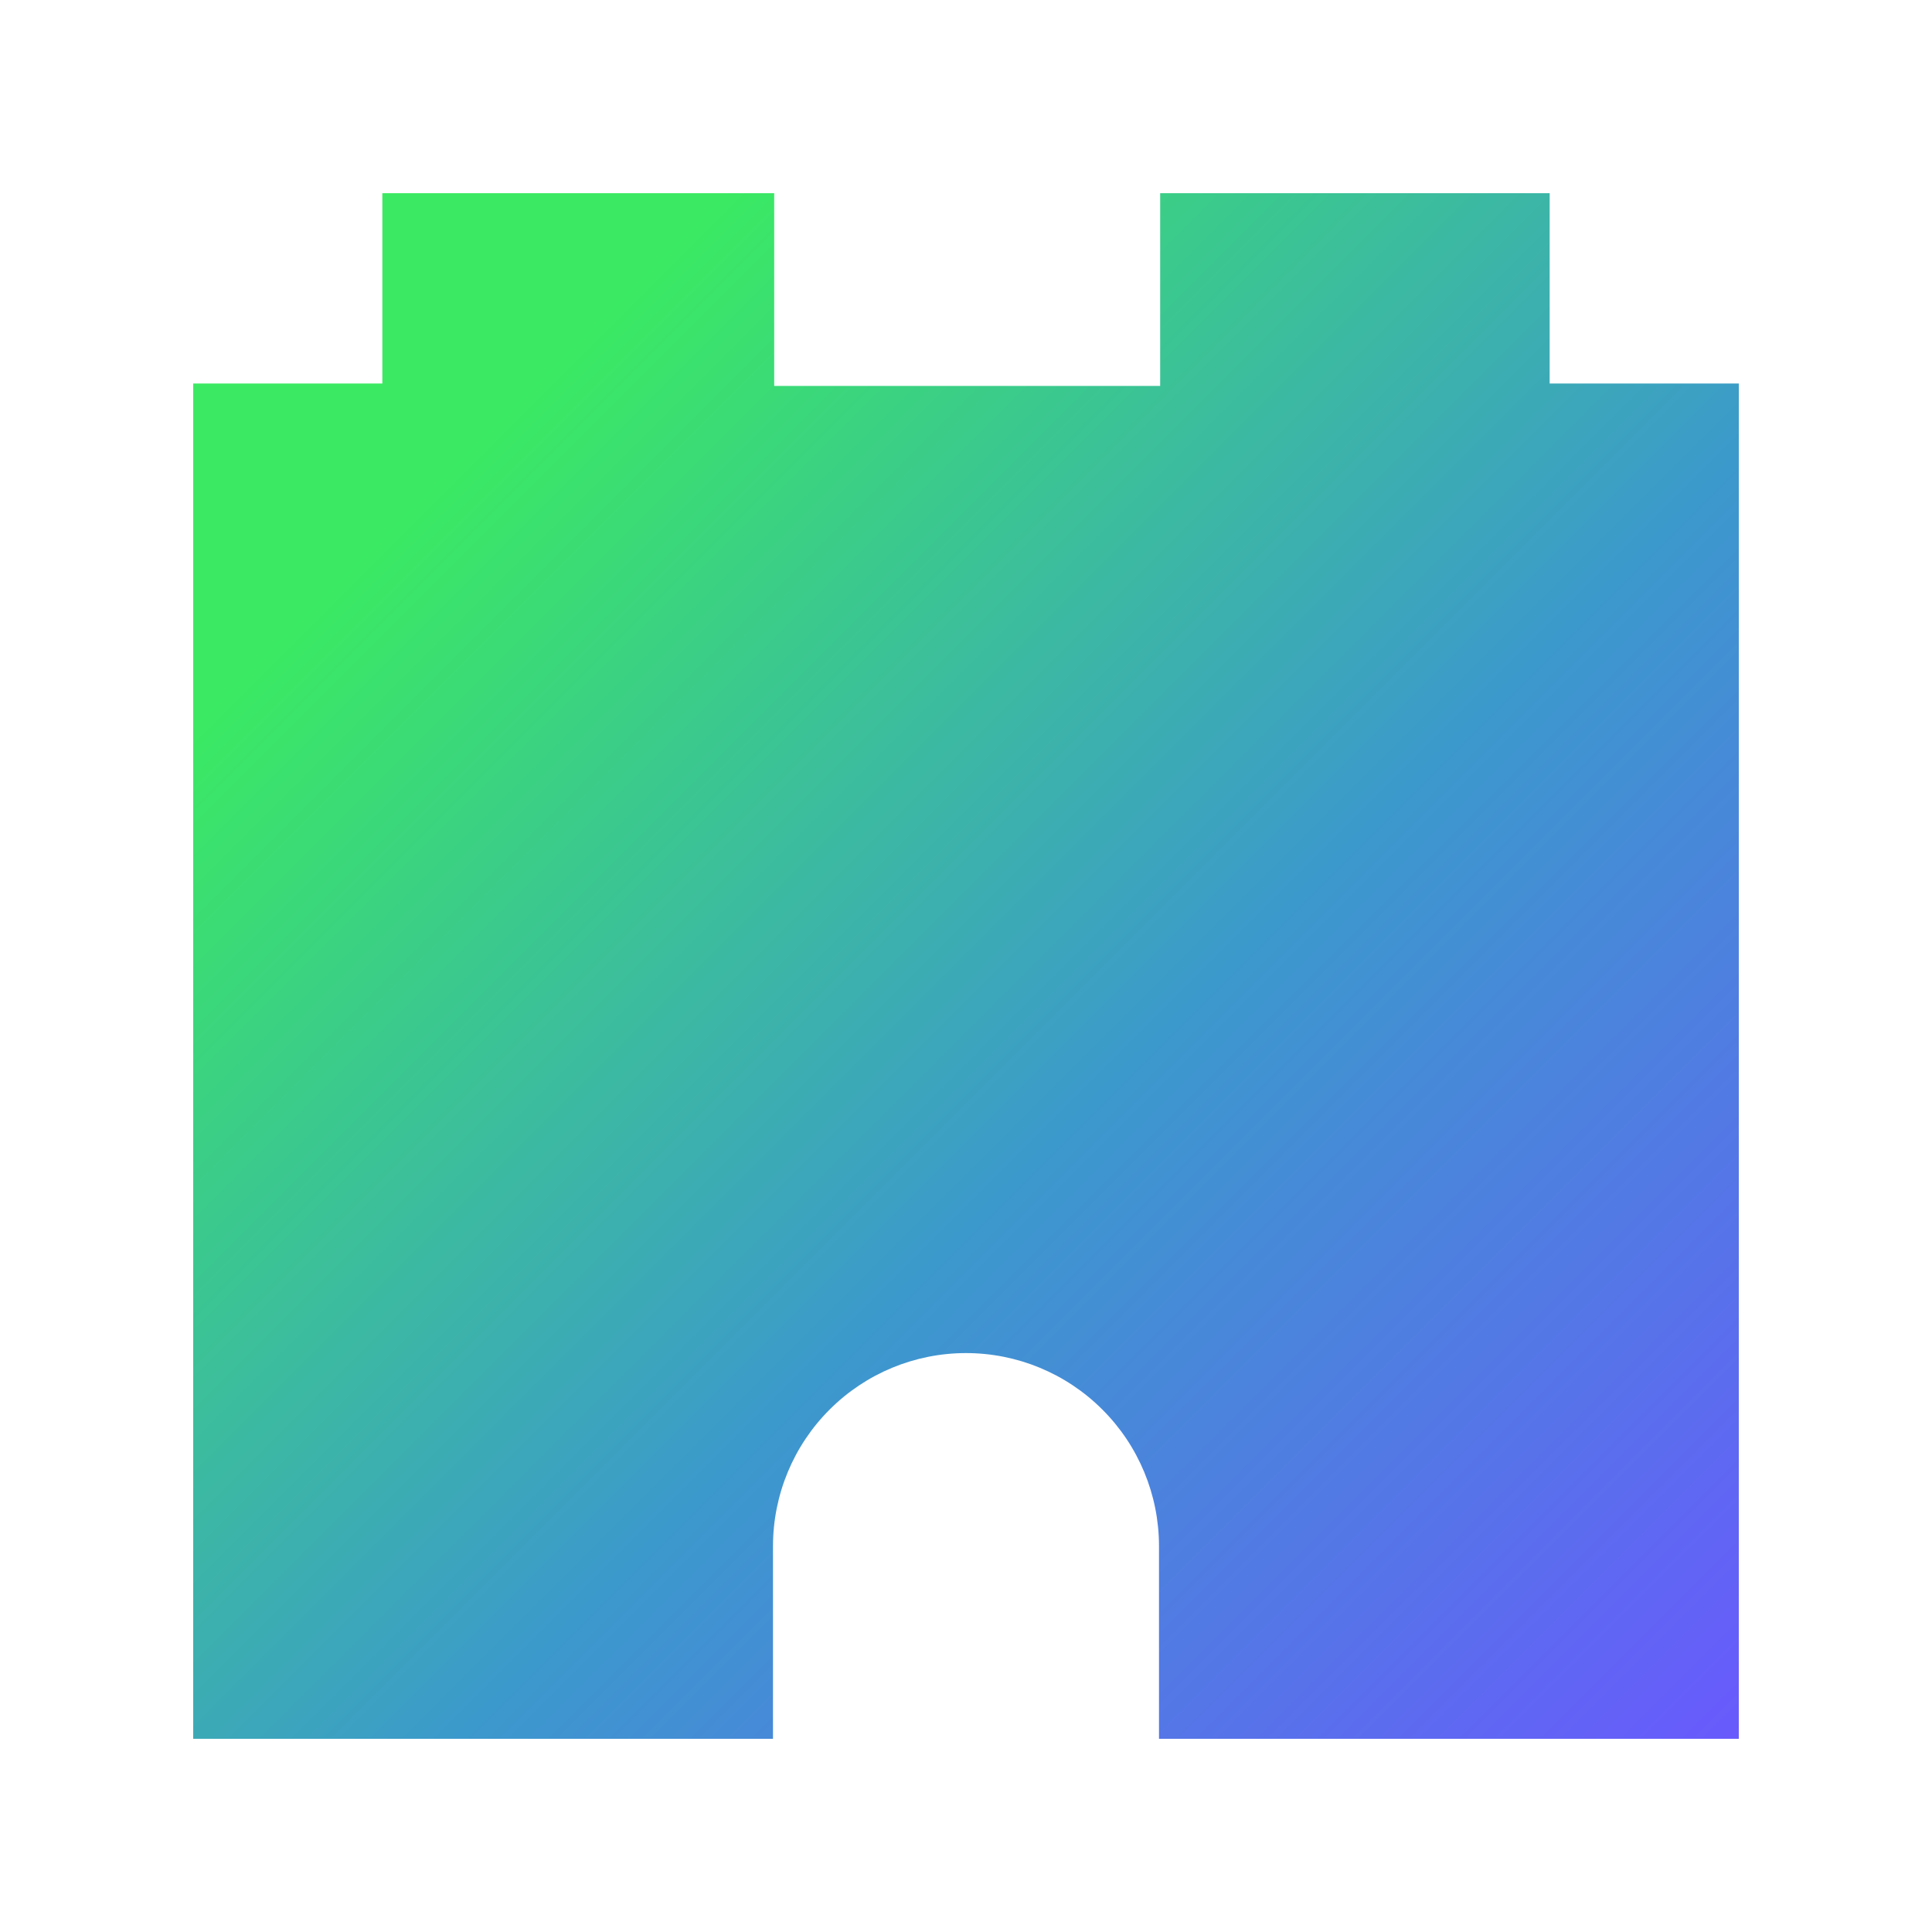
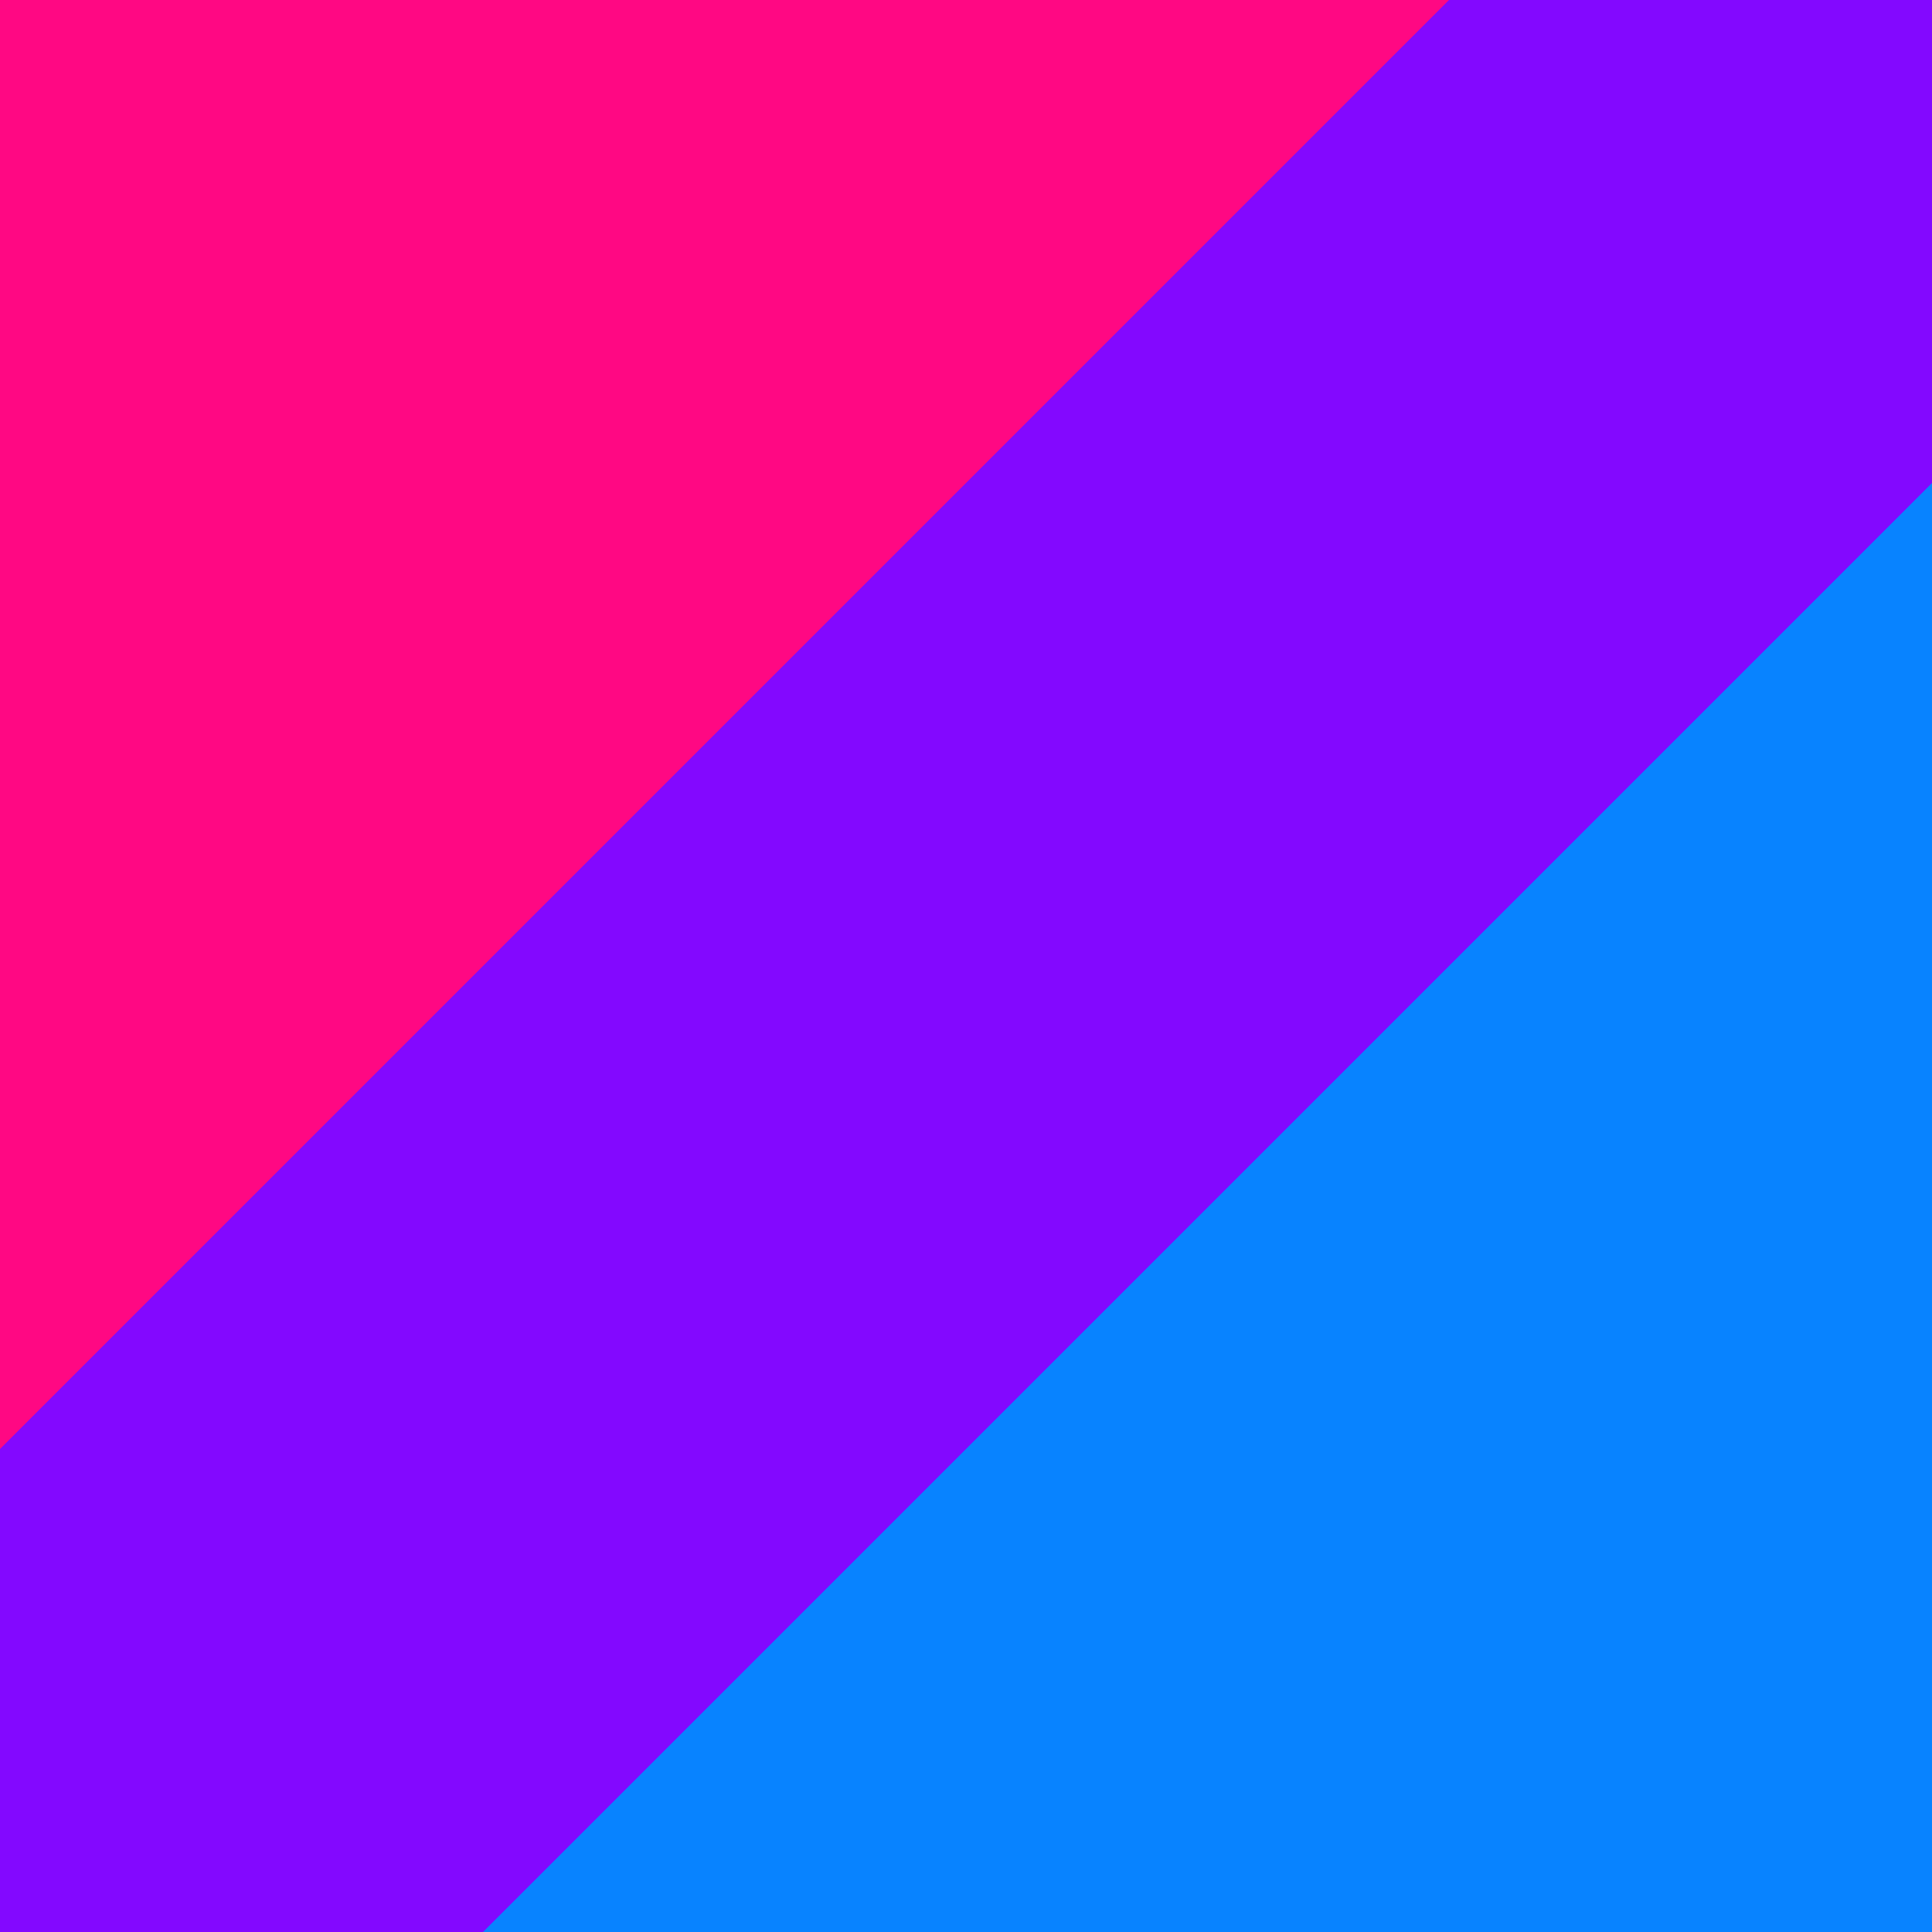
<svg xmlns="http://www.w3.org/2000/svg" width="40" height="40" viewBox="0 0 40 40" fill="none">
-   <path d="M32.084 7.94V4H24.02V7.99H16.029V4H7.916V7.94H4V36H16.004V32.005C16.006 30.946 16.427 29.931 17.177 29.183C17.926 28.434 18.941 28.014 20 28.014C21.059 28.014 22.074 28.434 22.823 29.183C23.573 29.931 23.994 30.946 23.996 32.005V36H36V7.94H32.084Z" fill="url(#paint0_linear)" />
-   <defs>
-     <linearGradient id="paint0_linear" x1="2.942" y1="4.9" x2="37.777" y2="39.734" gradientUnits="userSpaceOnUse">
-       <stop offset="0.159" stop-color="#3BEA62" />
-       <stop offset="0.54" stop-color="#3C99CC" />
-       <stop offset="0.937" stop-color="#6B57FF" />
-     </linearGradient>
-   </defs>
+   <rect width="40" height="40" x="0" y="0" fill="#8308FF" />
+   <polygon points="0,0 30,0 0,30" fill="#FF0883" />
+   <polygon points="40,40 10,40 40,10" fill="#0883FF" />
</svg>
